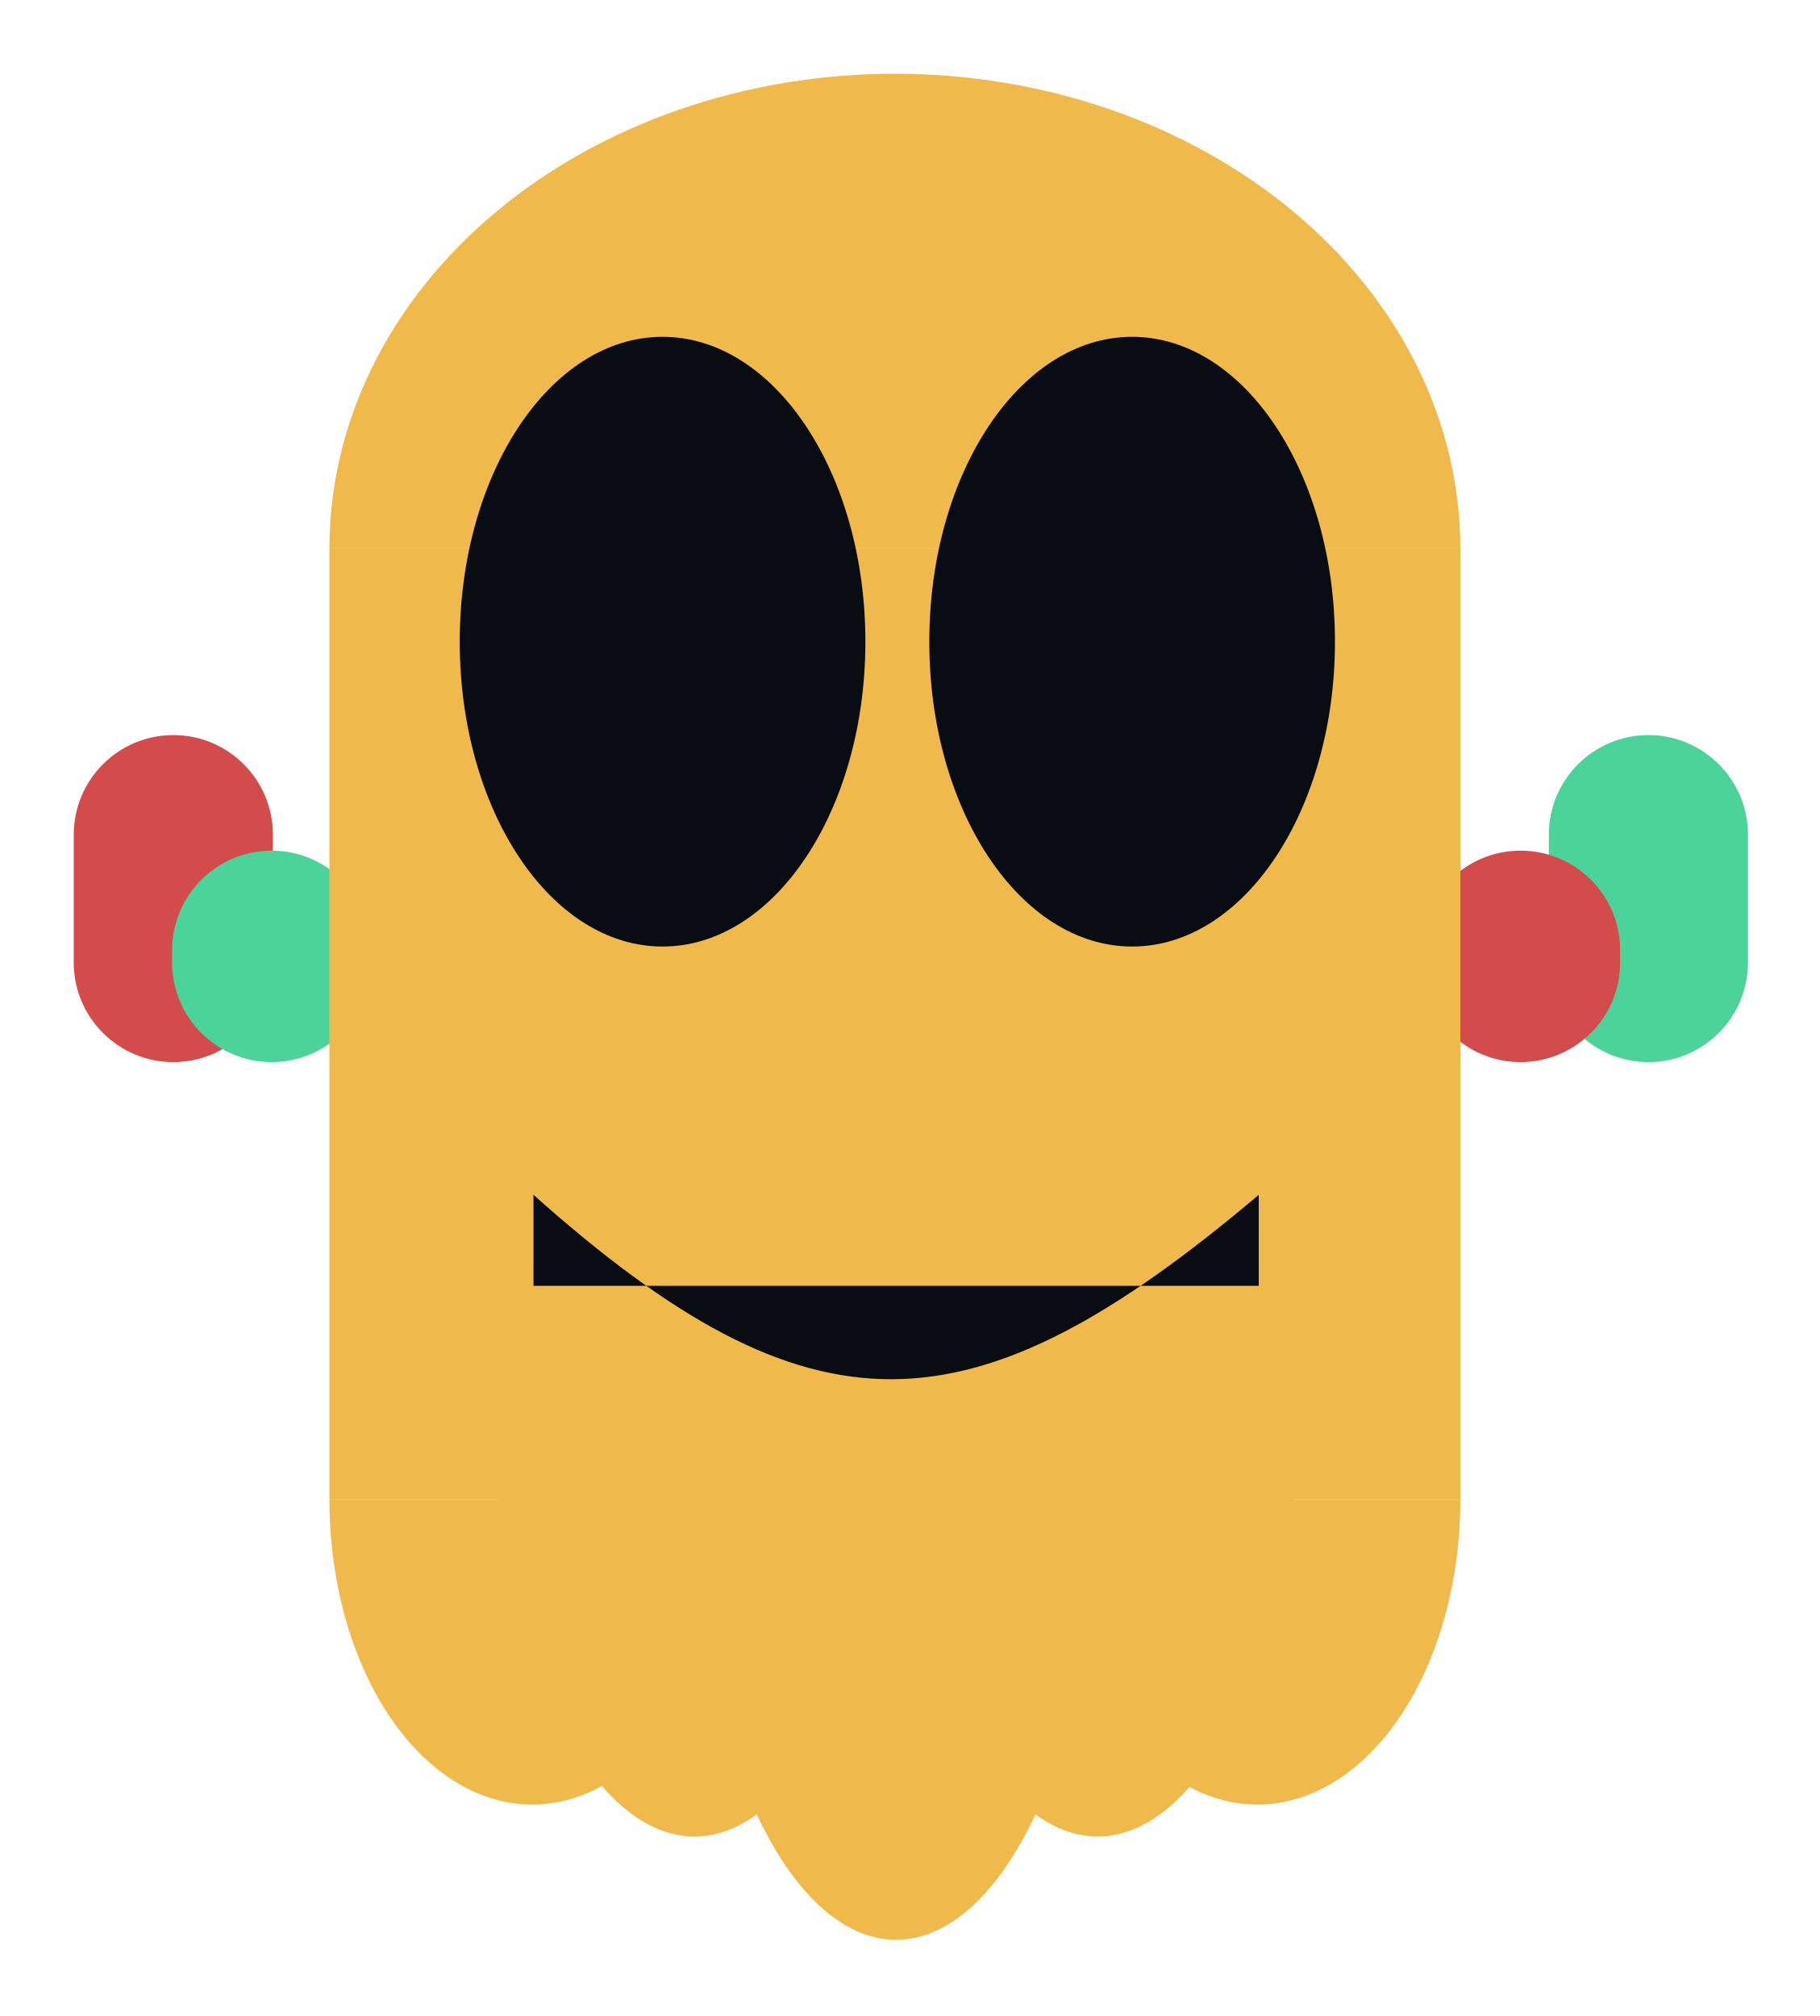
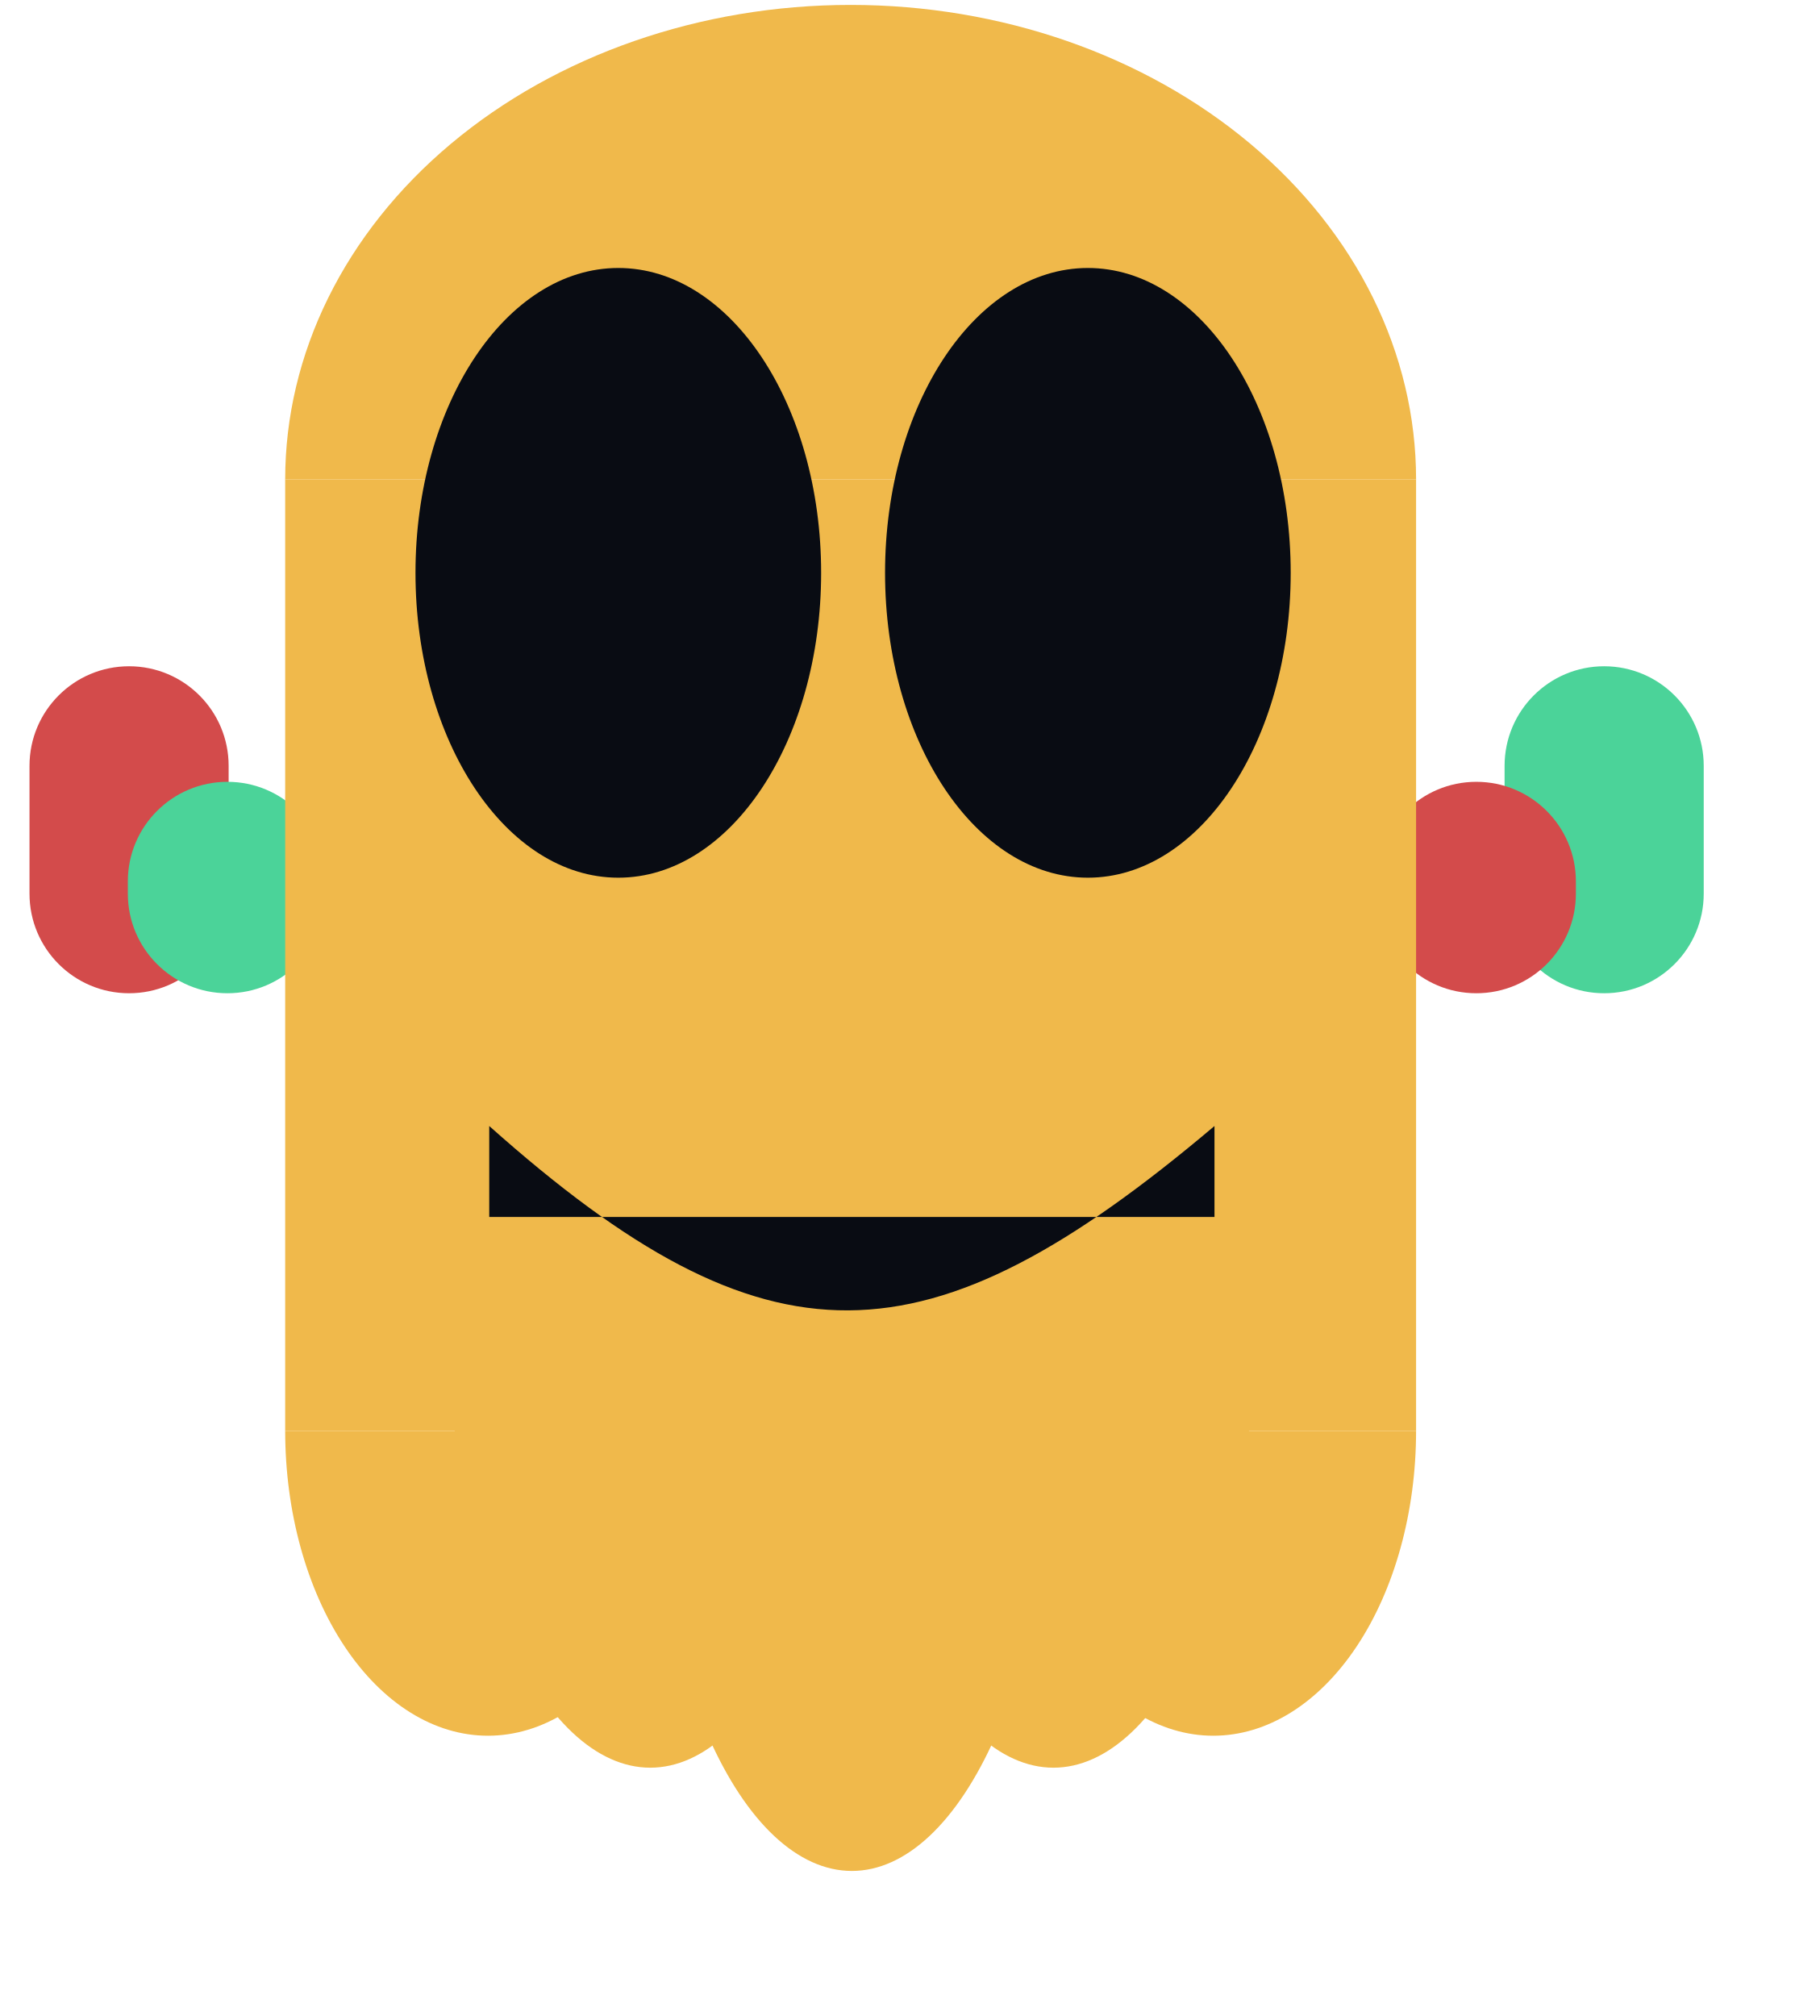
<svg xmlns="http://www.w3.org/2000/svg" viewBox="160 130 740 820" fill="none">
-   <rect x="190" y="562" width="133" height="81" rx="40.5" transform="rotate(-90 190 562)" fill="#D34B4B" />
-   <rect x="230" y="562" width="86" height="81" rx="40.5" transform="rotate(-90 230 562)" fill="#4BD399" />
-   <rect x="790" y="562" width="133" height="81" rx="40.5" transform="rotate(-90 790 562)" fill="#4BD399" />
-   <path d="M294 740C294 772.887 302.692 804.427 318.164 827.681C333.635 850.936 354.62 864 376.5 864C398.38 864 419.365 850.936 434.836 827.681C450.308 804.427 459 772.887 459 740L376.5 740H294Z" fill="#F0B94B" />
-   <path d="M442 732.5C442 781.963 450.692 829.4 466.164 864.375C481.635 899.351 502.62 919 524.5 919C546.38 919 567.365 899.351 582.836 864.375C598.308 829.4 607 781.963 607 732.5L524.5 732.5H442Z" fill="#F0B94B" />
-   <path d="M360 690.5C360 739.963 368.692 787.4 384.164 822.375C399.635 857.351 420.62 877 442.5 877C464.38 877 485.365 857.351 500.836 822.375C516.308 787.4 525 739.963 525 690.5L442.5 690.5H360Z" fill="#F0B94B" />
-   <path d="M524 690.5C524 739.963 532.692 787.4 548.164 822.375C563.635 857.351 584.62 877 606.5 877C628.38 877 649.365 857.351 664.836 822.375C680.308 787.4 689 739.963 689 690.5L606.5 690.5H524Z" fill="#F0B94B" />
-   <path d="M589 740C589 772.887 597.692 804.427 613.164 827.681C628.635 850.936 649.62 864 671.5 864C693.38 864 714.365 850.936 729.836 827.681C745.308 804.427 754 772.887 754 740L671.5 740H589Z" fill="#F0B94B" />
-   <rect x="738" y="562" width="86" height="81" rx="40.5" transform="rotate(-90 738 562)" fill="#D34B4B" />
-   <rect x="294" y="353" width="460" height="387" fill="#F0B94B" />
-   <path d="M754 353C754 301.813 729.768 252.723 686.635 216.528C643.501 180.334 585 160 524 160C463 160 404.499 180.334 361.365 216.528C318.232 252.723 294 301.813 294 353L524 353H754Z" fill="#F0B94B" />
-   <ellipse cx="429.5" cy="391" rx="82.5" ry="124" transform="rotate(-180 429.5 391)" fill="#090C13" />
-   <ellipse cx="620.5" cy="391" rx="82.5" ry="124" transform="rotate(-180 620.5 391)" fill="#090C13" />
-   <path d="M377 616C490.305 717.007 554.934 714.966 672 616V653H377V616Z" fill="#090C13" />
+   <rect x="172" y="534" width="133" height="81" rx="40.5" transform="rotate(-90 172 534)" fill="#D34B4B" />
+   <rect x="212" y="534" width="86" height="81" rx="40.5" transform="rotate(-90 212 534)" fill="#4BD399" />
+   <rect x="772" y="534" width="133" height="81" rx="40.5" transform="rotate(-90 772 534)" fill="#4BD399" />
+   <path d="M276 712C276 744.887 284.692 776.427 300.164 799.681C315.635 822.936 336.62 836 358.5 836C380.38 836 401.365 822.936 416.836 799.681C432.308 776.427 441 744.887 441 712L358.5 712H276Z" fill="#F0B94B" />
+   <path d="M424 704.5C424 753.963 432.692 801.4 448.164 836.375C463.635 871.351 484.62 891 506.5 891C528.38 891 549.365 871.351 564.836 836.375C580.308 801.4 589 753.963 589 704.5L506.5 704.5H424Z" fill="#F0B94B" />
+   <path d="M342 662.5C342 711.963 350.692 759.4 366.164 794.375C381.635 829.351 402.62 849 424.5 849C446.38 849 467.365 829.351 482.836 794.375C498.308 759.4 507 711.963 507 662.5L424.5 662.5H342Z" fill="#F0B94B" />
+   <path d="M506 662.5C506 711.963 514.692 759.4 530.164 794.375C545.635 829.351 566.62 849 588.5 849C610.38 849 631.365 829.351 646.836 794.375C662.308 759.4 671 711.963 671 662.5L588.5 662.5H506Z" fill="#F0B94B" />
+   <path d="M571 712C571 744.887 579.692 776.427 595.164 799.681C610.635 822.936 631.62 836 653.5 836C675.38 836 696.365 822.936 711.836 799.681C727.308 776.427 736 744.887 736 712L653.5 712H571Z" fill="#F0B94B" />
+   <rect x="720" y="534" width="86" height="81" rx="40.5" transform="rotate(-90 720 534)" fill="#D34B4B" />
+   <rect x="276" y="325" width="460" height="387" fill="#F0B94B" />
+   <path d="M736 325C736 273.813 711.768 224.723 668.635 188.528C625.501 152.334 567 132 506 132C445 132 386.499 152.334 343.365 188.528C300.232 224.723 276 273.813 276 325L506 325H736Z" fill="#F0B94B" />
+   <ellipse cx="411.5" cy="363" rx="82.5" ry="124" transform="rotate(-180 411.5 363)" fill="#090C13" />
+   <ellipse cx="602.5" cy="363" rx="82.5" ry="124" transform="rotate(-180 602.5 363)" fill="#090C13" />
+   <path d="M359 588C472.305 689.007 536.934 686.966 654 588V625H359V588Z" fill="#090C13" />
</svg>
